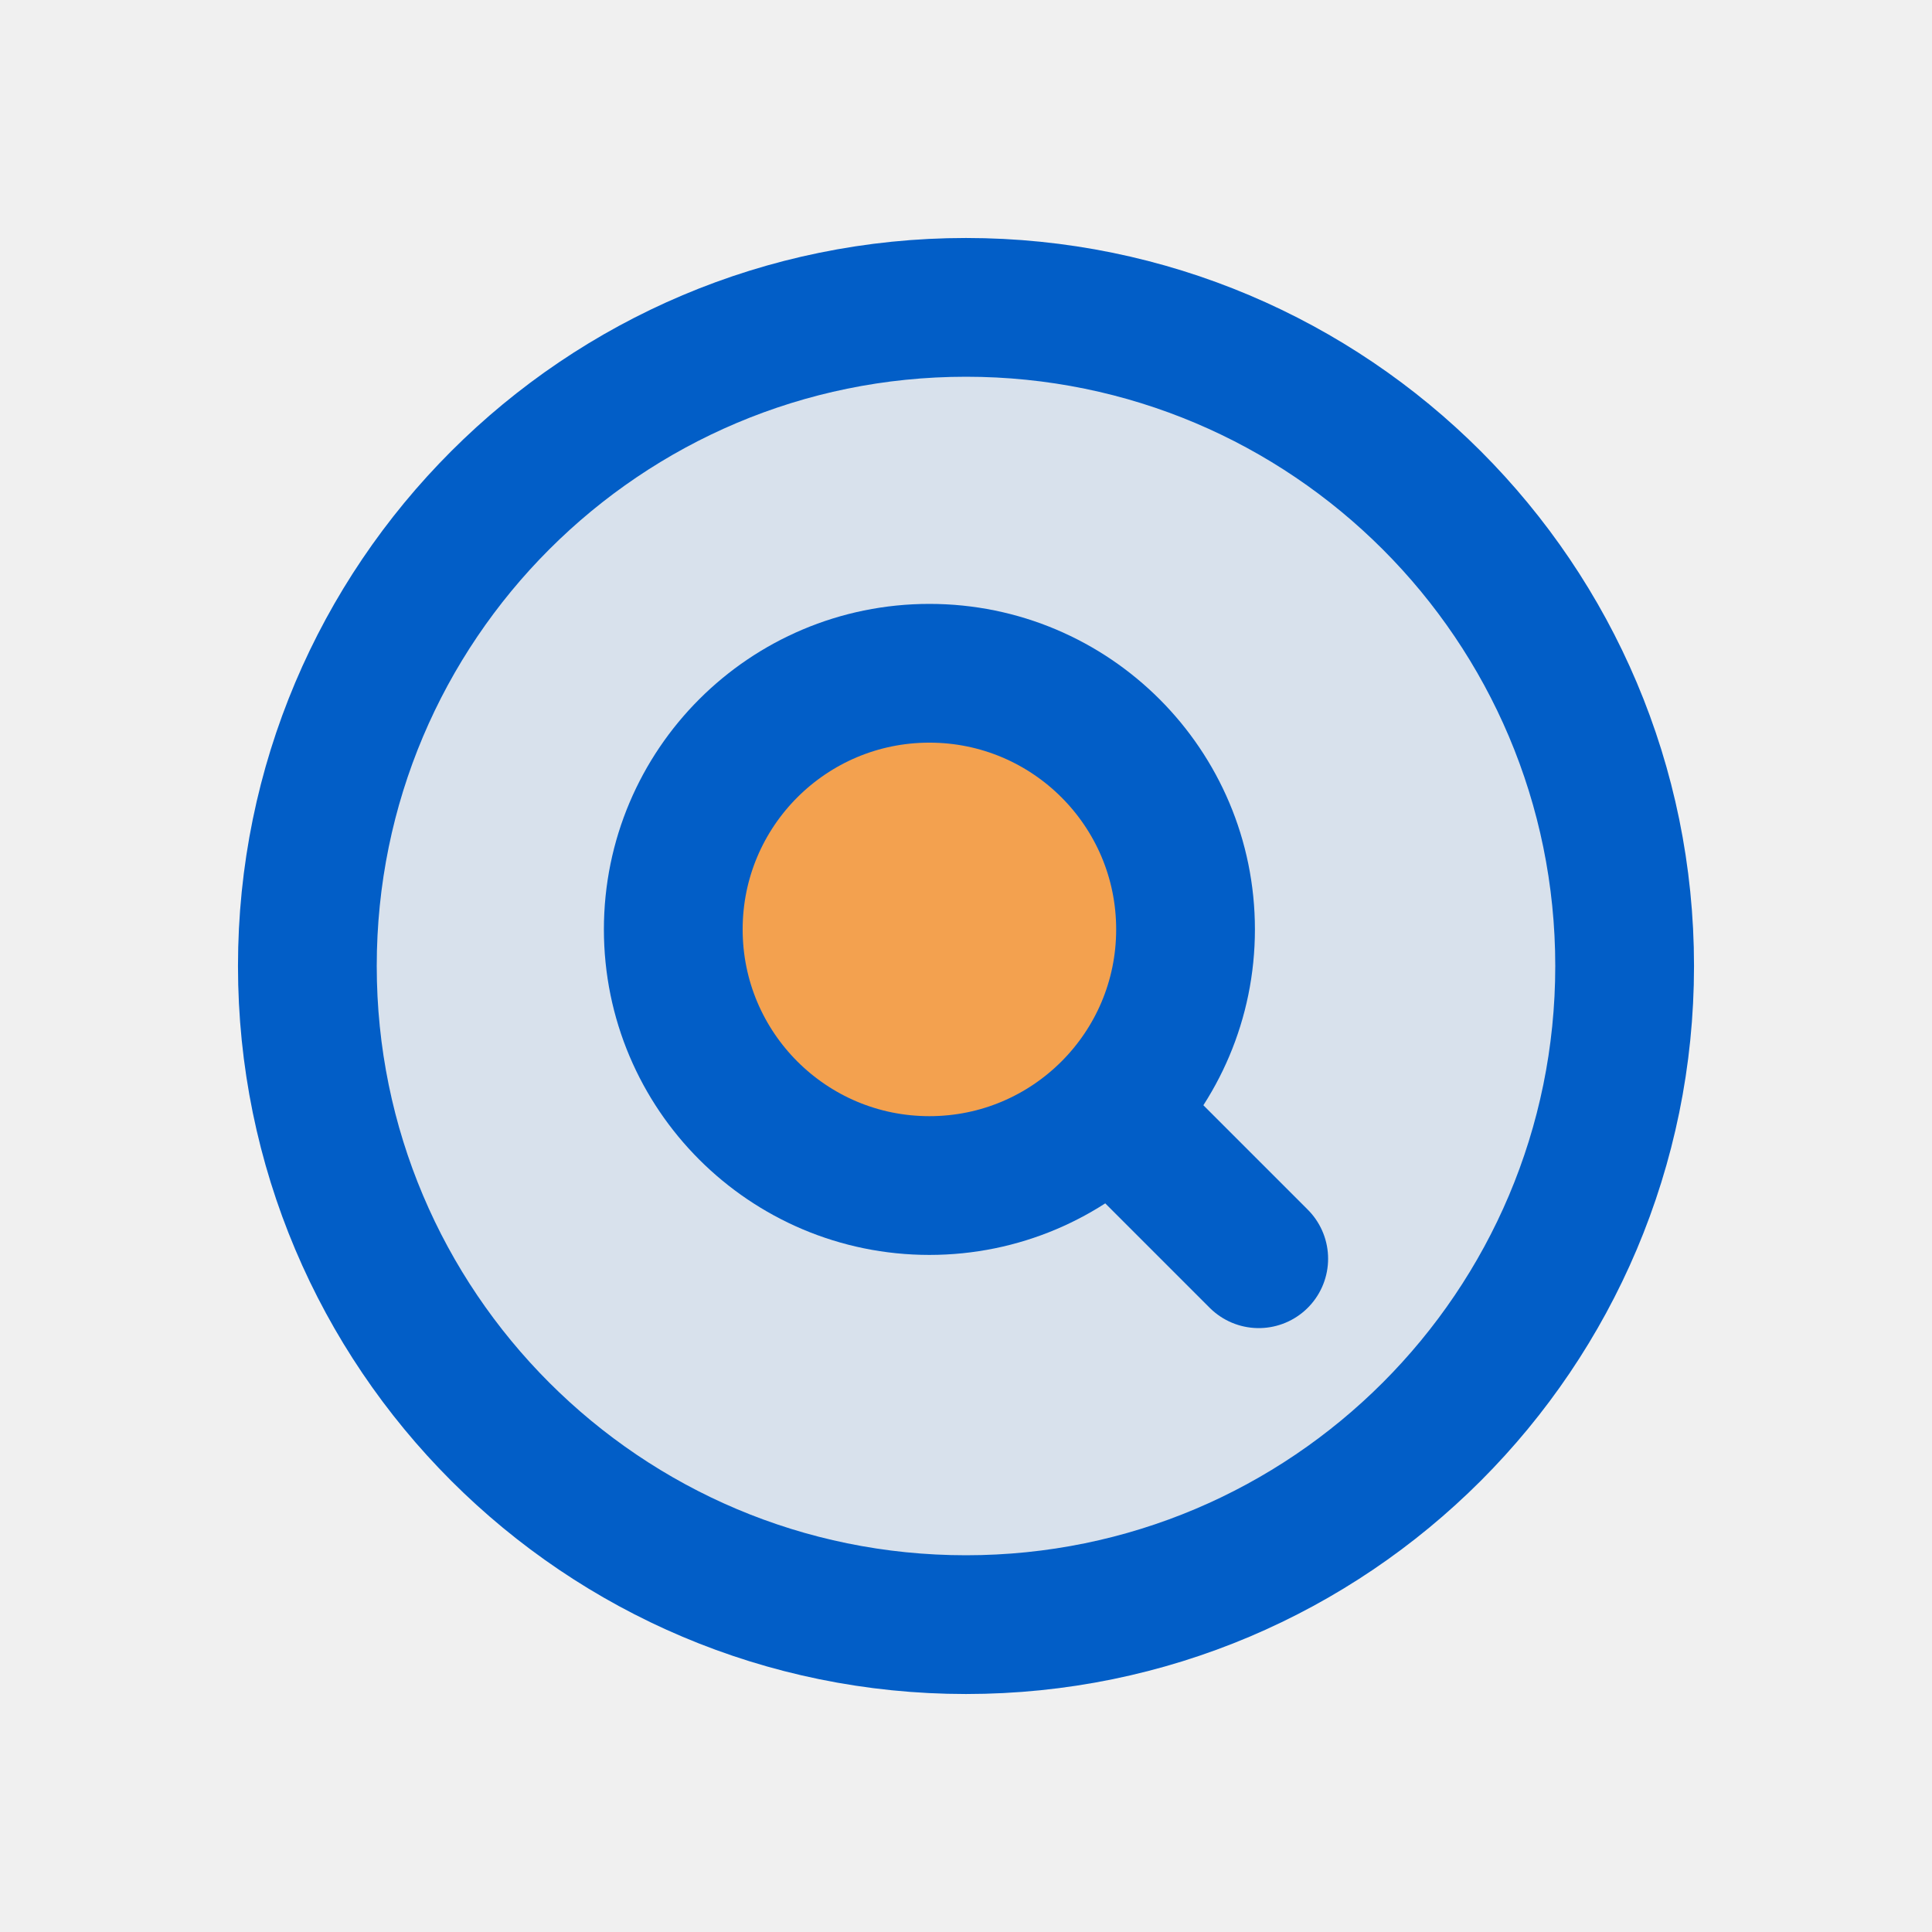
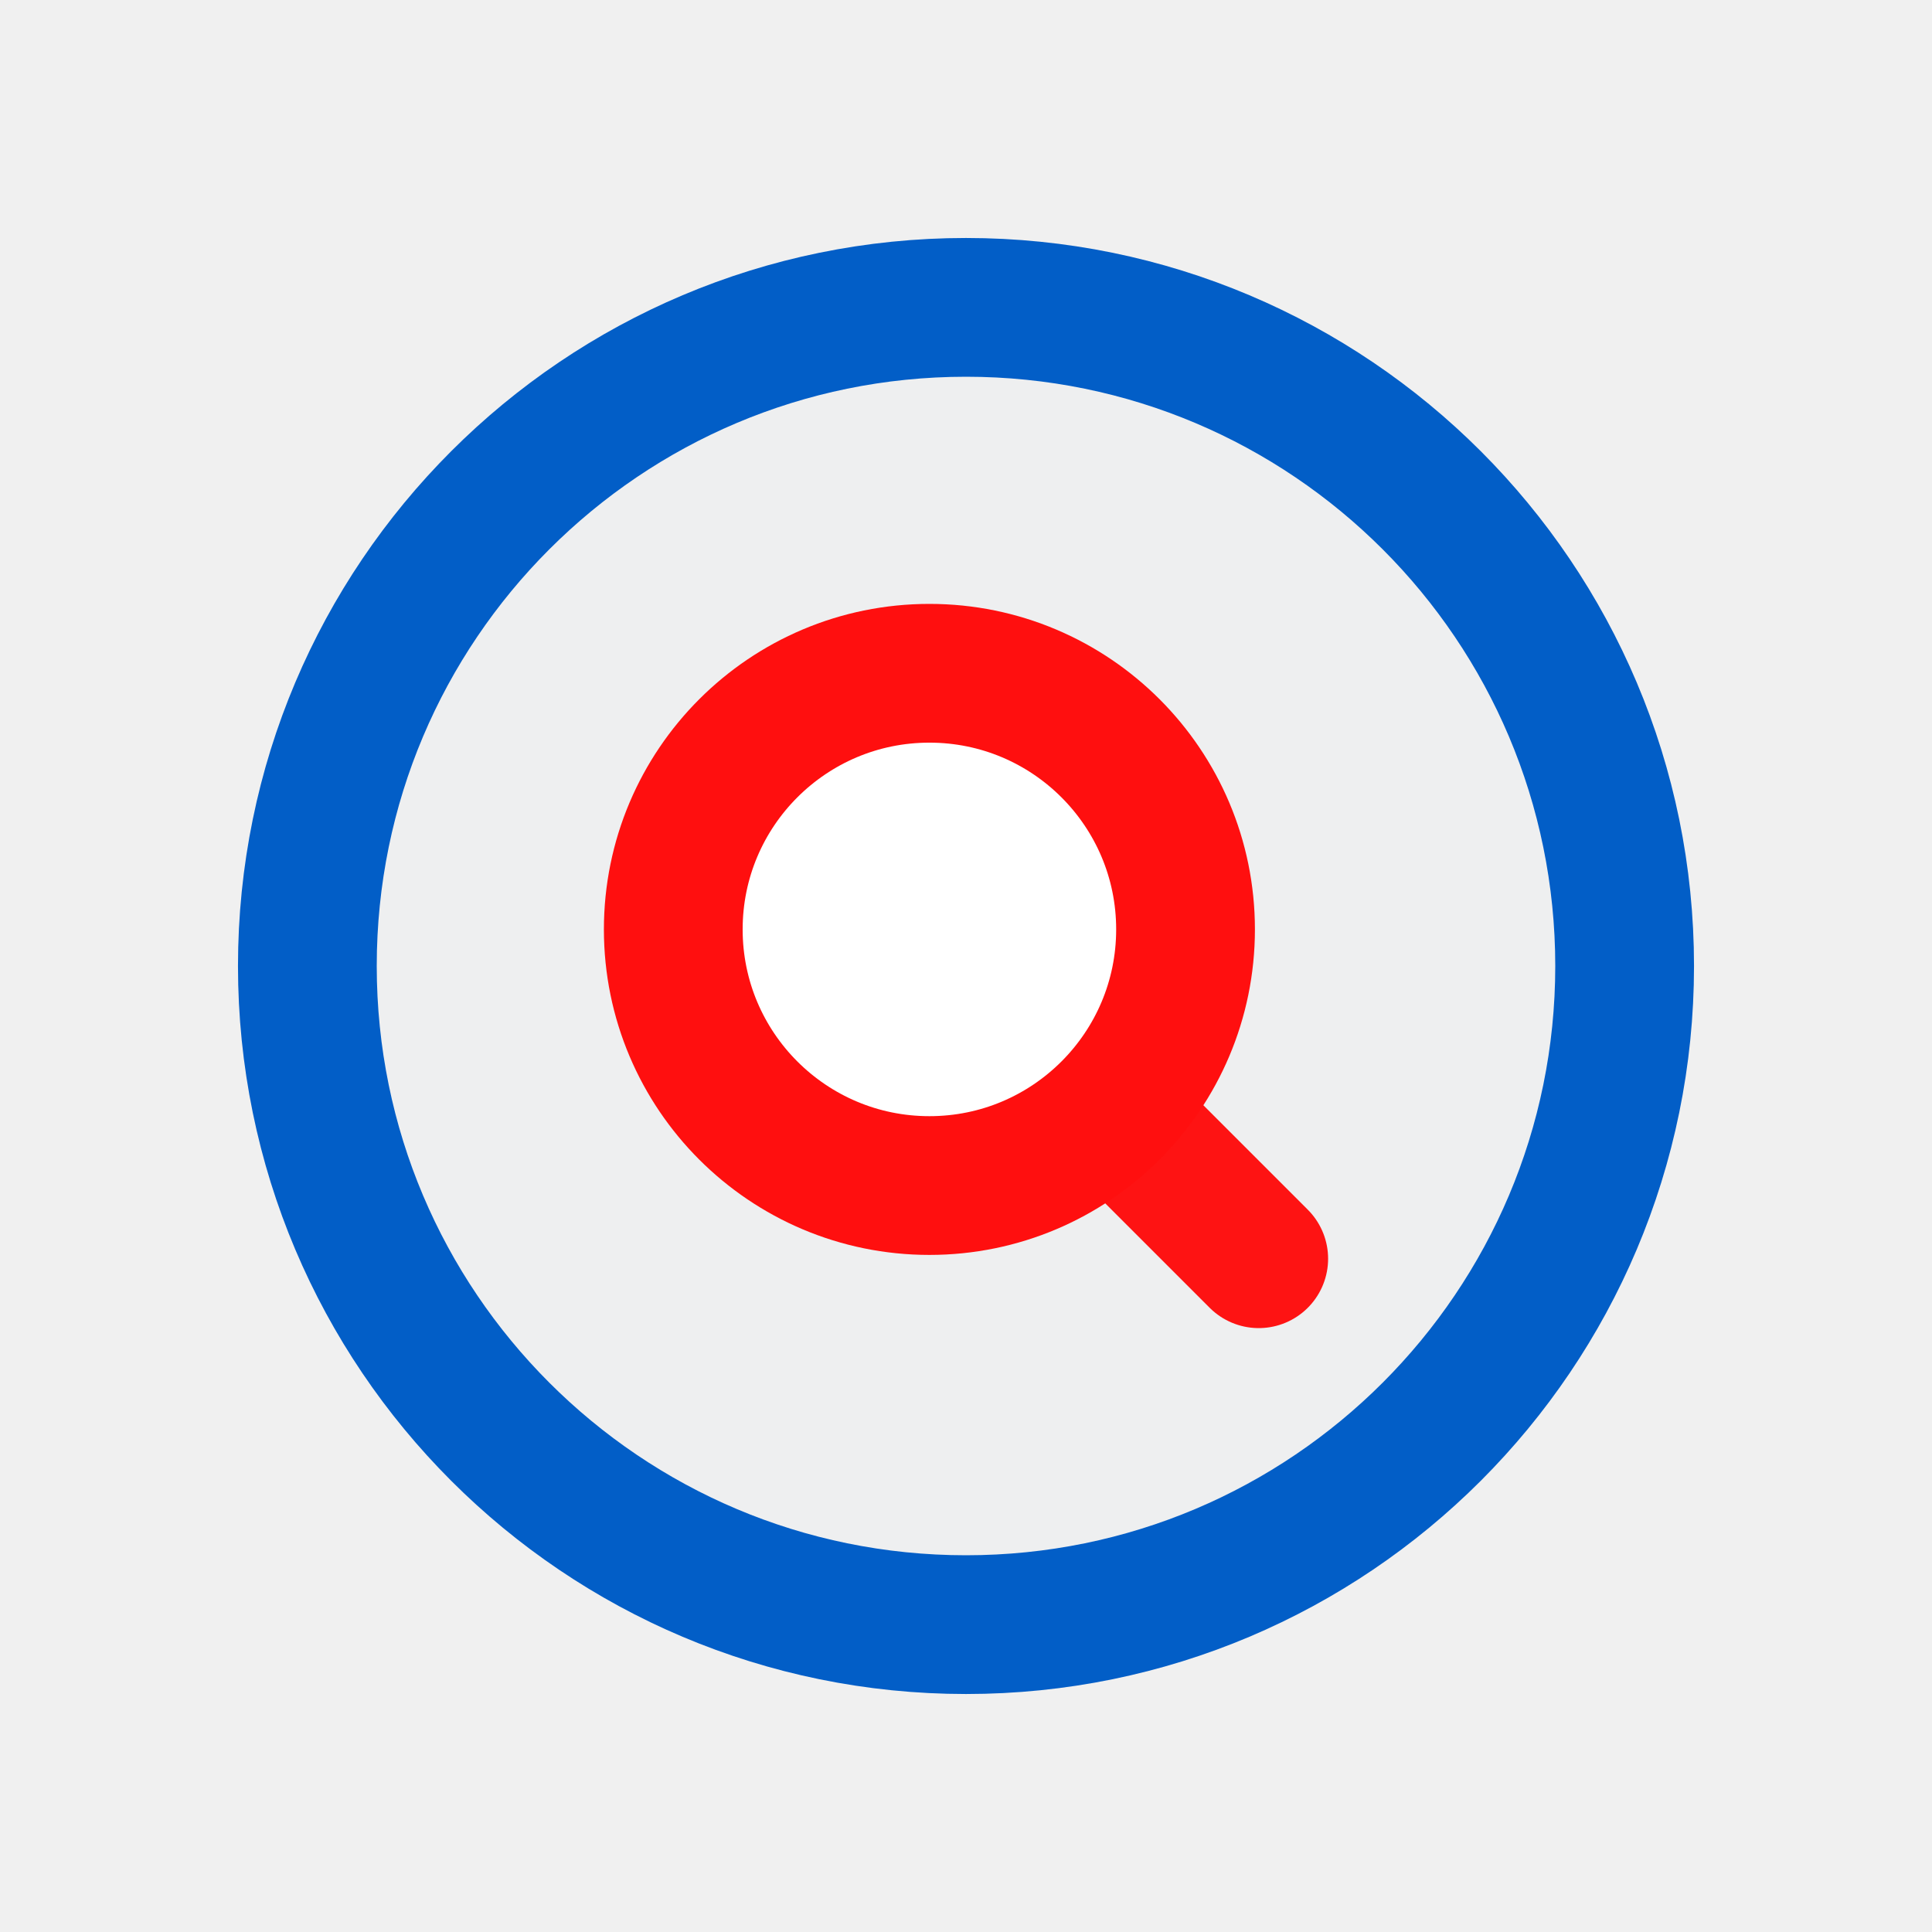
<svg xmlns="http://www.w3.org/2000/svg" width="256px" height="256px" viewBox="-1.2 -1.2 26.40 26.40" fill="none">
  <g id="SVGRepo_bgCarrier" stroke-width="0" transform="translate(9,9), scale(0.25)">
-     <rect x="-1.2" y="-1.2" width="26.40" height="26.40" rx="13.2" fill="#f3a14f" strokewidth="0" />
+     <rect x="-1.2" y="-1.2" width="26.40" height="26.40" rx="13.2" fill="#ffffff" strokewidth="0" />
  </g>
  <g id="SVGRepo_tracerCarrier" stroke-linecap="round" stroke-linejoin="round" />
  <g id="SVGRepo_iconCarrier">
-     <path opacity="0.1" fill-rule="evenodd" clip-rule="evenodd" d="M12 21C16.971 21 21 16.971 21 12C21 7.029 16.971 3 12 3C7.029 3 3 7.029 3 12C3 16.971 7.029 21 12 21ZM11.5 7.75C9.429 7.75 7.75 9.429 7.75 11.5C7.75 13.571 9.429 15.25 11.5 15.25C13.571 15.25 15.25 13.571 15.25 11.5C15.25 9.429 13.571 7.75 11.5 7.75Z" fill="#025ec7" />
+     <path opacity="0.01" fill-rule="evenodd" clip-rule="evenodd" d="M12 21C16.971 21 21 16.971 21 12C21 7.029 16.971 3 12 3C7.029 3 3 7.029 3 12C3 16.971 7.029 21 12 21ZM11.5 7.75C9.429 7.75 7.75 9.429 7.75 11.5C7.75 13.571 9.429 15.25 11.5 15.25C13.571 15.25 15.25 13.571 15.25 11.5C15.25 9.429 13.571 7.75 11.5 7.75Z" fill="#025ec7" />
    <path d="M21 12C21 16.971 16.971 21 12 21C7.029 21 3 16.971 3 12C3 7.029 7.029 3 12 3C16.971 3 21 7.029 21 12Z" stroke="#025ec7" stroke-width="1.896" />
-     <path d="M14 14L16 16" stroke="#025ec7" stroke-width="1.896" stroke-linecap="round" stroke-linejoin="round" />
-     <path d="M15 11.5C15 13.433 13.433 15 11.5 15C9.567 15 8 13.433 8 11.5C8 9.567 9.567 8 11.5 8C13.433 8 15 9.567 15 11.5Z" stroke="#025ec7" stroke-width="1.896" />
+     <path d="M14 14L16 16" stroke="#fe1313" stroke-width="1.896" stroke-linecap="round" stroke-linejoin="round" />
+     <path d="M15 11.5C15 13.433 13.433 15 11.5 15C9.567 15 8 13.433 8 11.5C8 9.567 9.567 8 11.5 8C13.433 8 15 9.567 15 11.5Z" stroke="#ff0f0f" stroke-width="1.896" />
  </g>
</svg>
